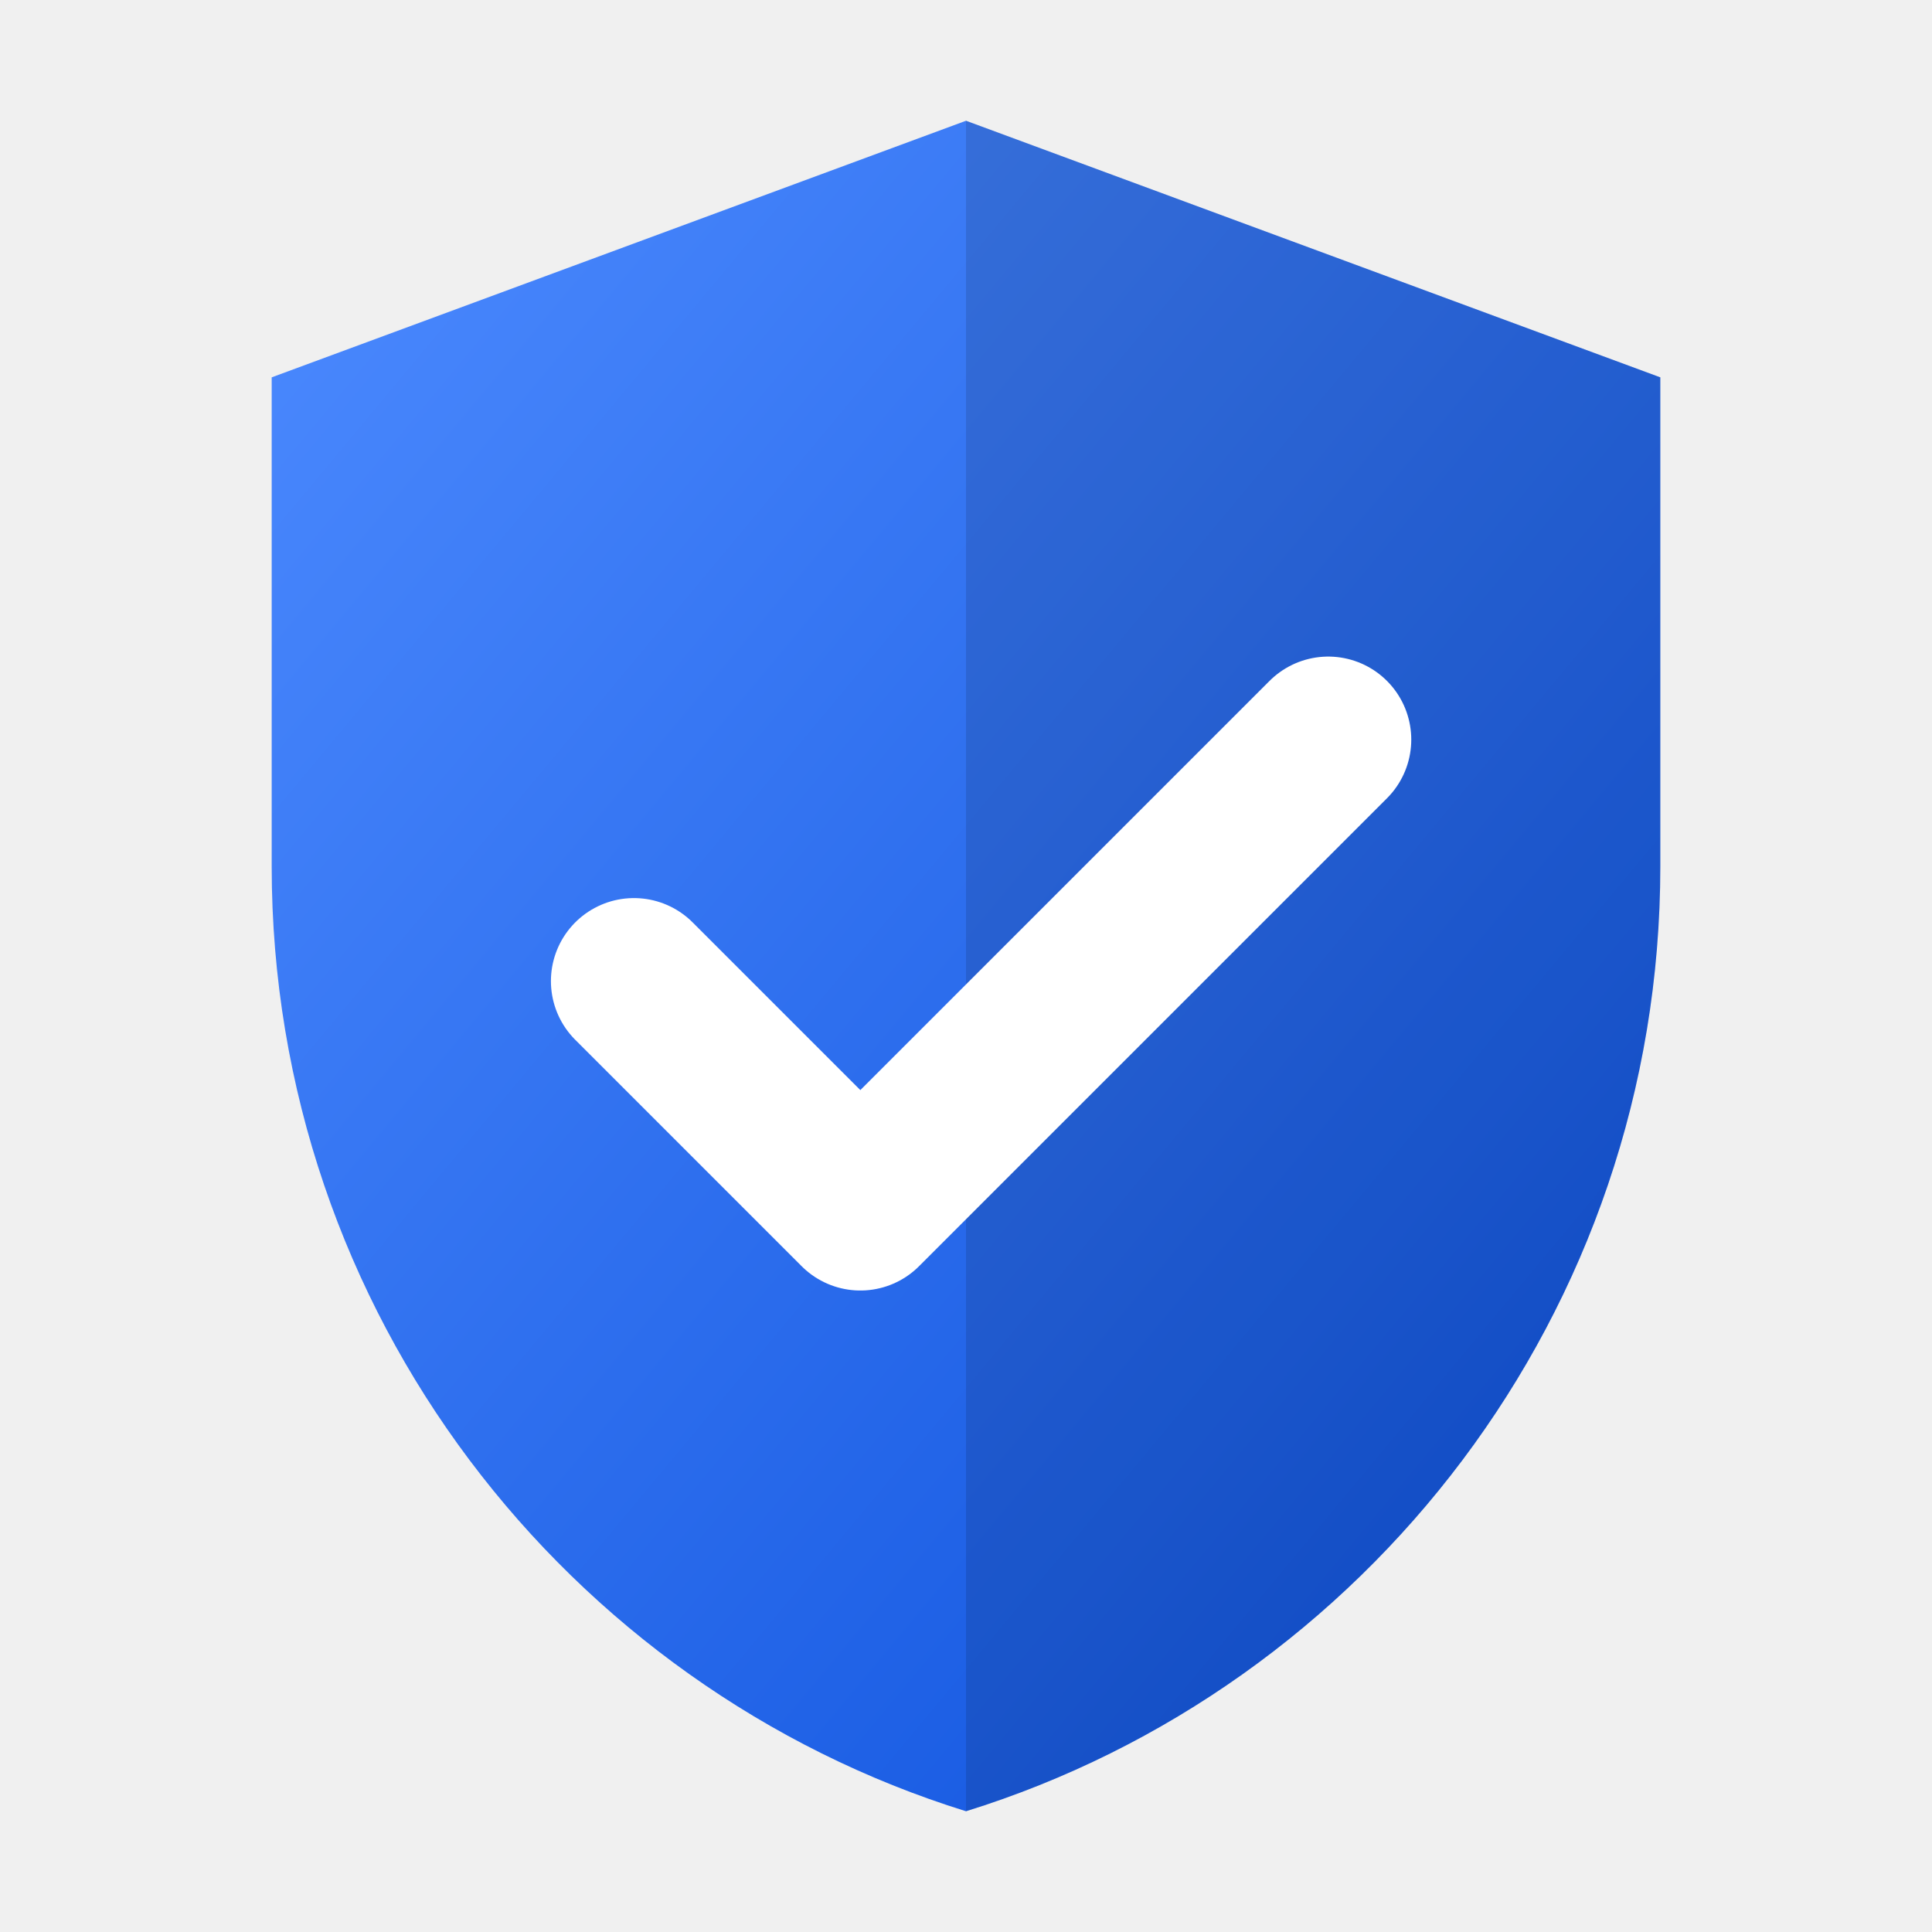
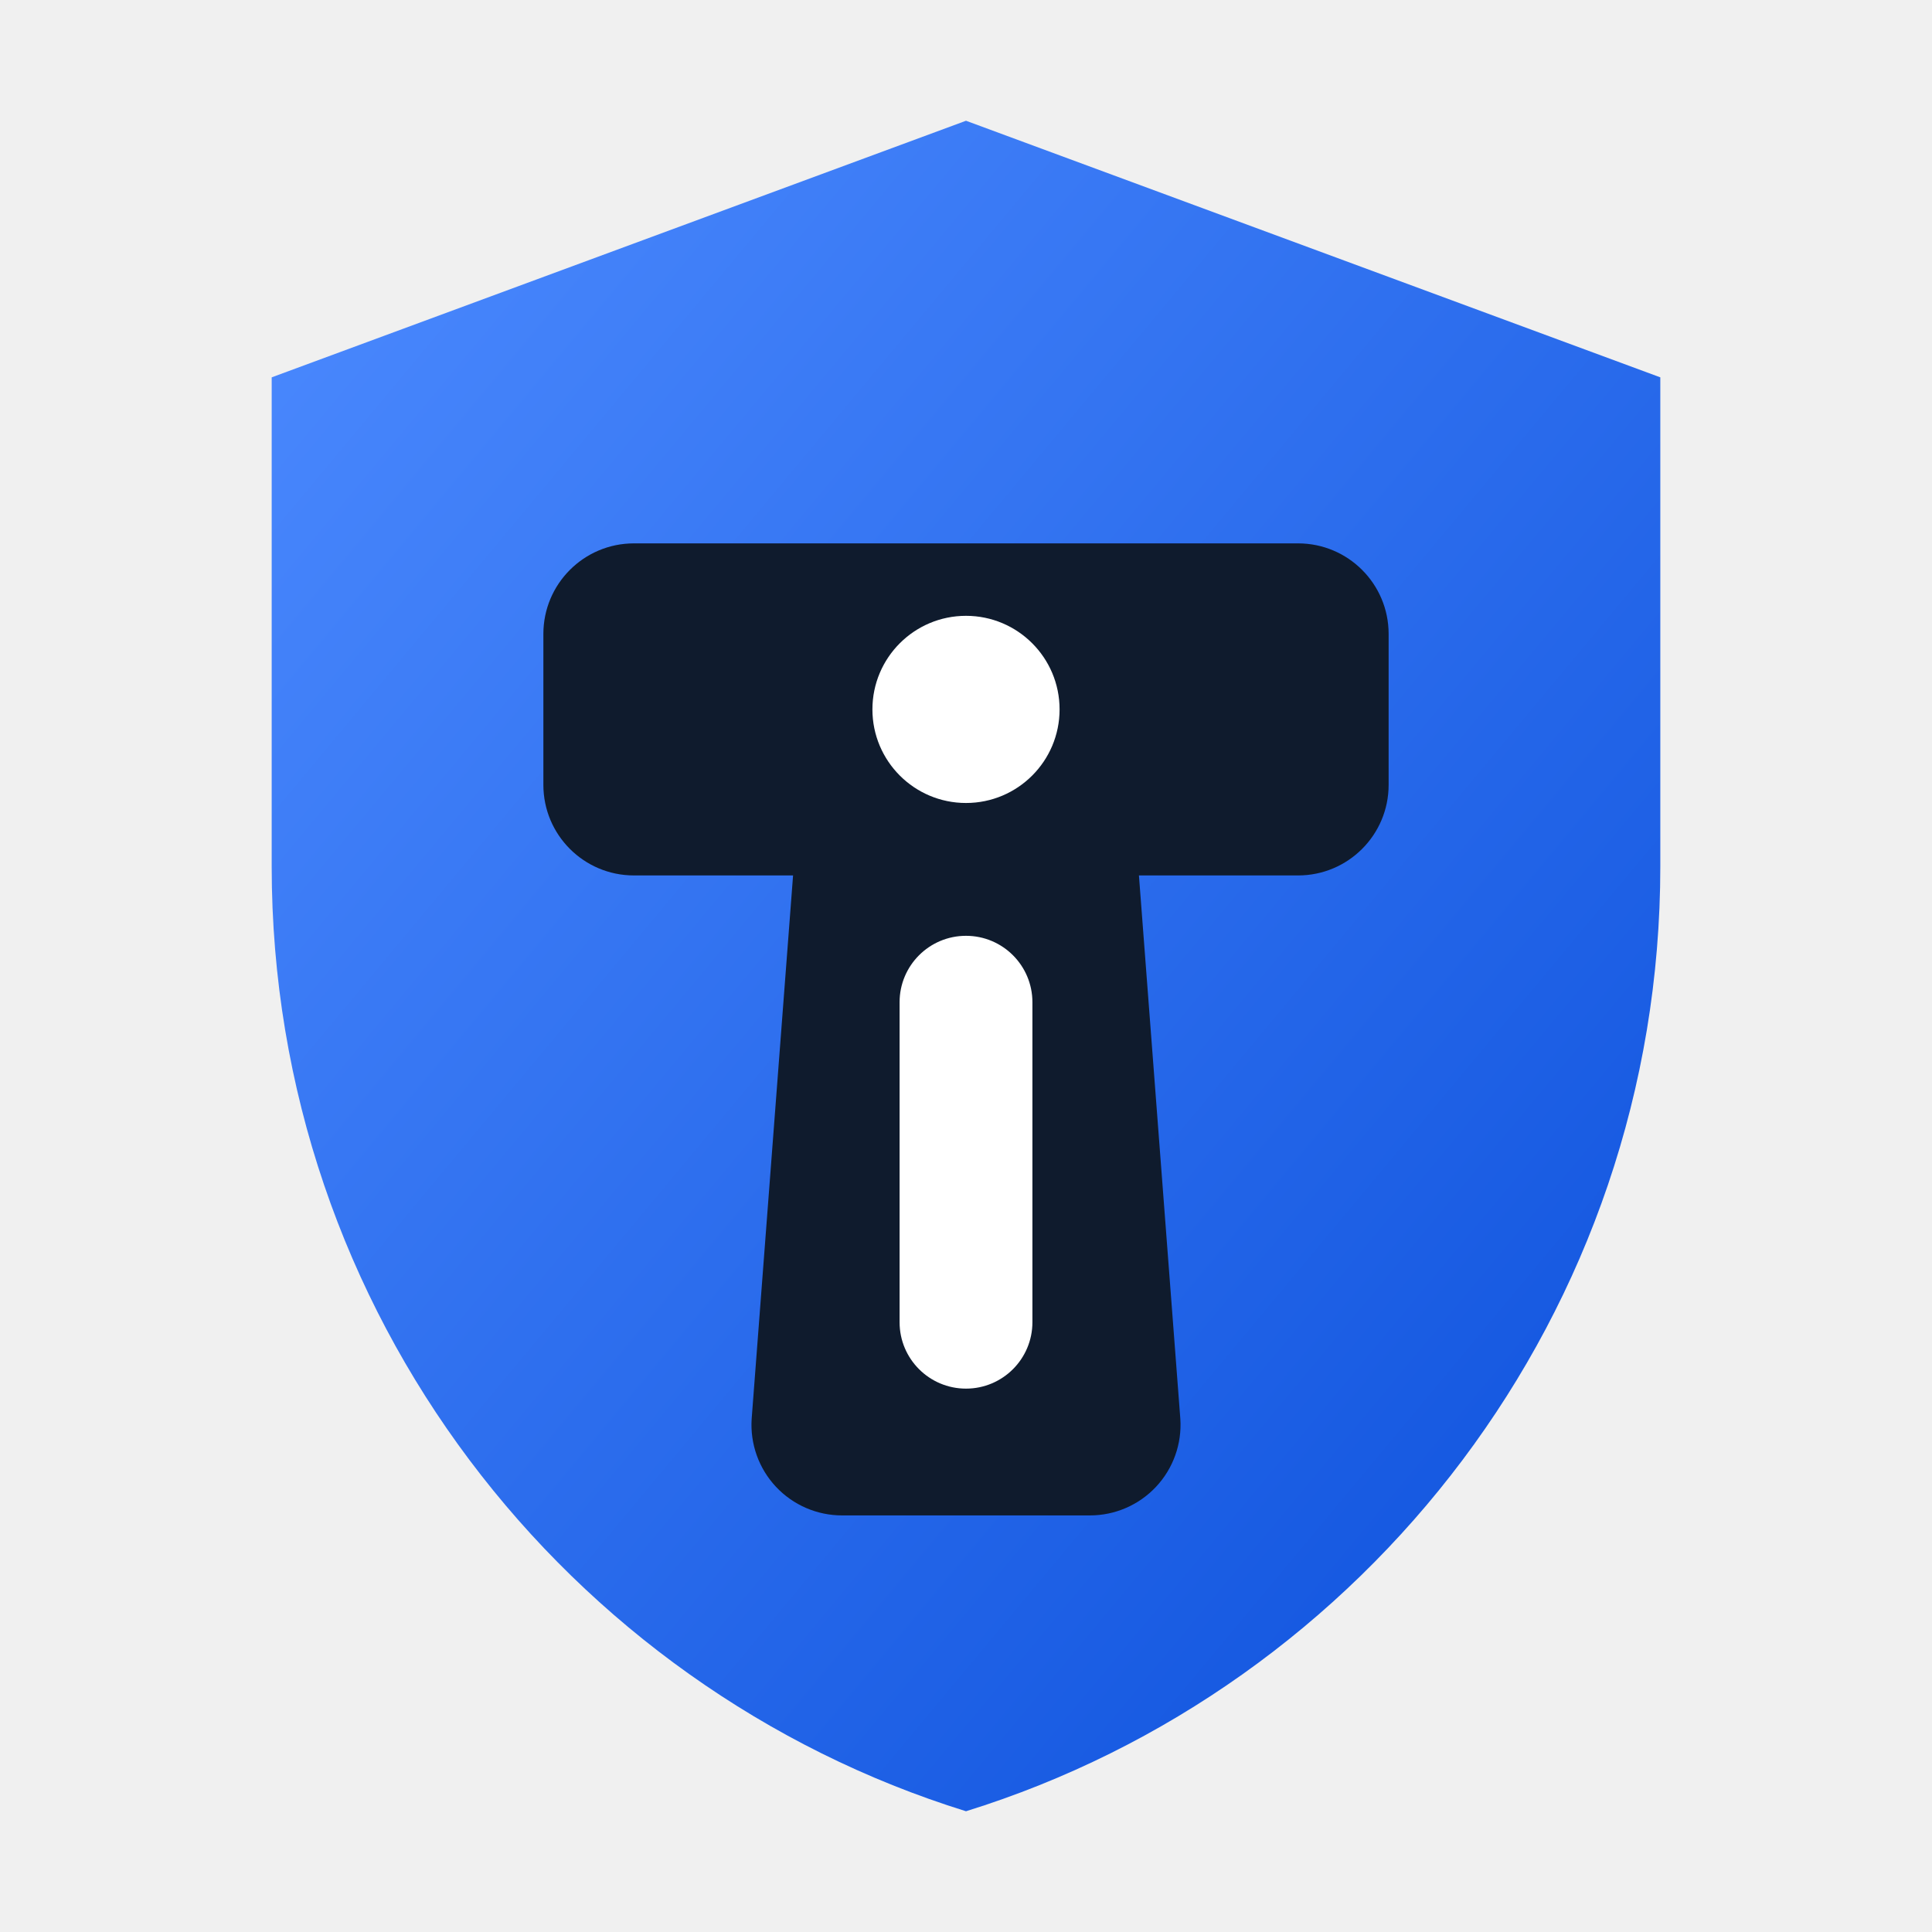
<svg xmlns="http://www.w3.org/2000/svg" viewBox="0 0 64 64" width="64" height="64">
  <defs>
    <linearGradient id="g" x1="0" y1="0" x2="1" y2="1">
      <stop offset="0" stop-color="#4d8bff" />
      <stop offset="1" stop-color="#0b4fdb" />
    </linearGradient>
  </defs>
  <path d="M32 4 9 12.5v16.2C9 43.5 18.8 55.9 32 60c13.2-4.1 23-16.5 23-31.3V12.5L32 4Z" fill="url(#g)" />
-   <path d="M32 4v56c13.2-4.1 23-16.5 23-31.3V12.5L32 4Z" fill="#000" opacity=".12" />
-   <path d="m21 32.5 7.5 7.5L44 24.5" fill="none" stroke="#fff" stroke-width="5.5" stroke-linecap="round" stroke-linejoin="round" />
+   <g fill="#0f1b2d">
+     <rect x="18" y="18" width="28" height="11" rx="3" />
+     <path d="M26.5 26h11l1.6 21a3 3 0 0 1-3 3.2h-8.2a3 3 0 0 1-3-3.2Z" />
+   </g>
+   <g fill="#fff">
+     <circle cx="32" cy="23.5" r="3.1" />
+     <rect x="29.8" y="31" width="4.4" height="15" rx="2.2" />
+   </g>
</svg>
